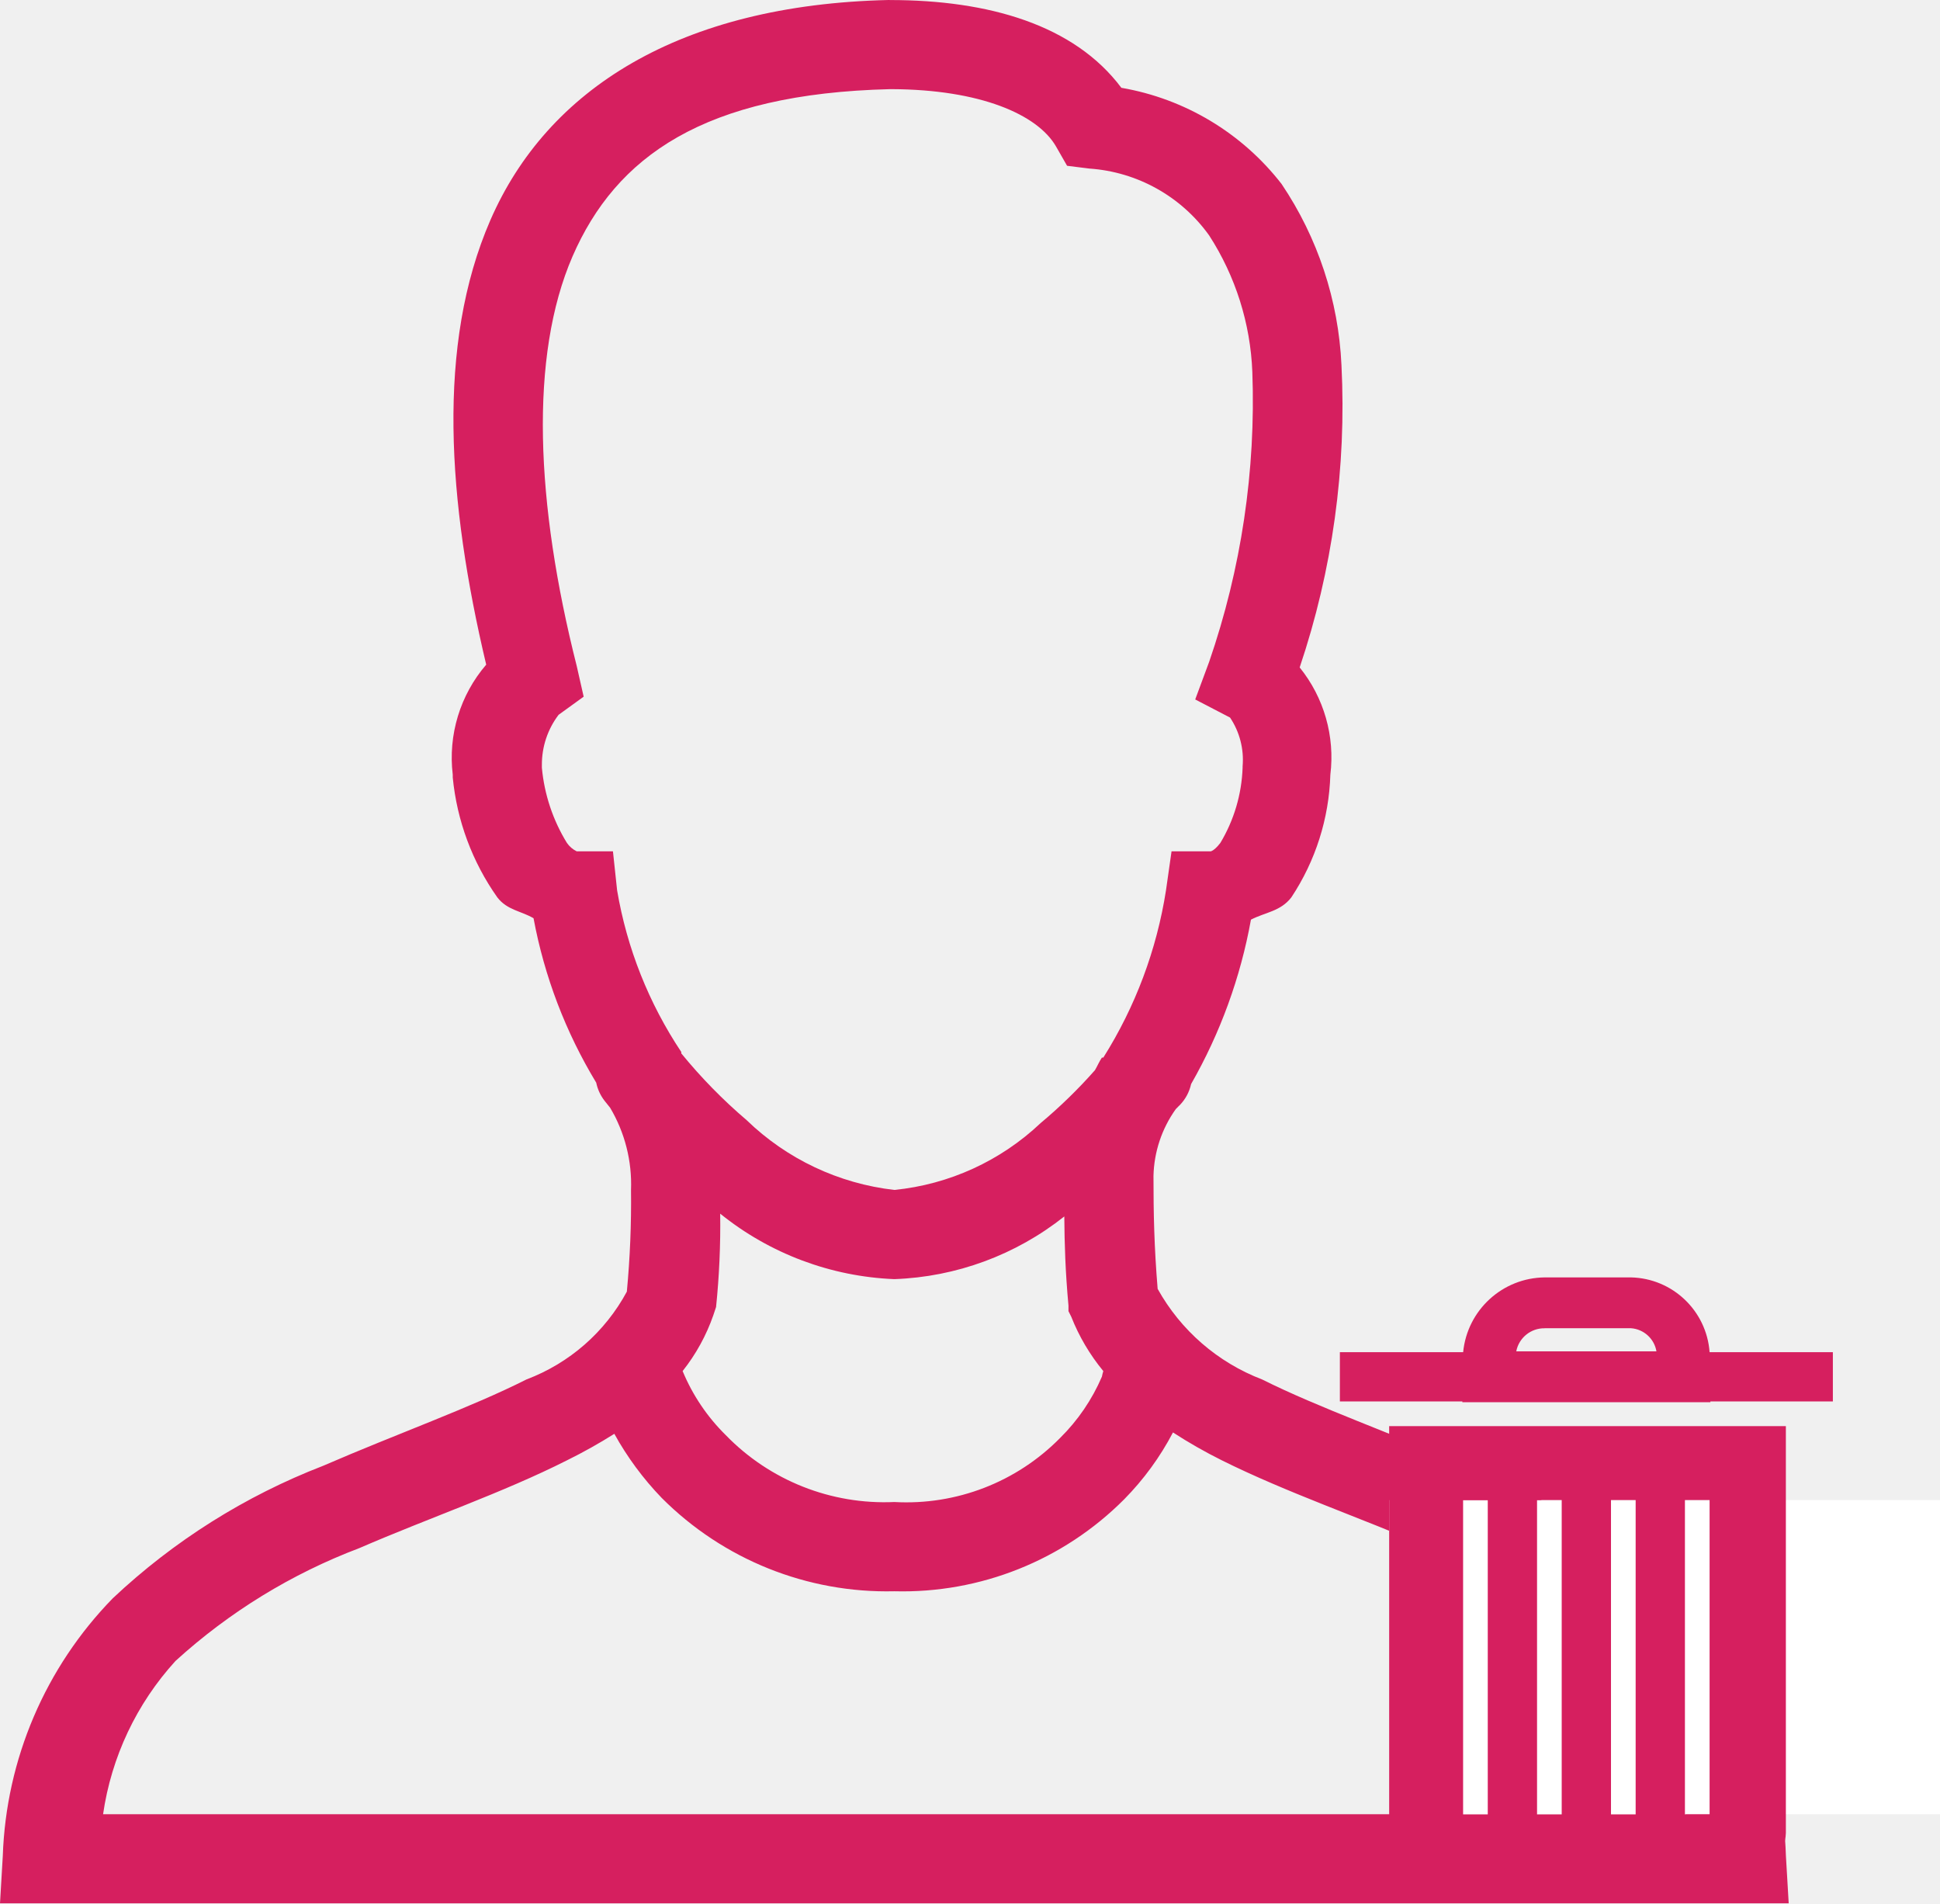
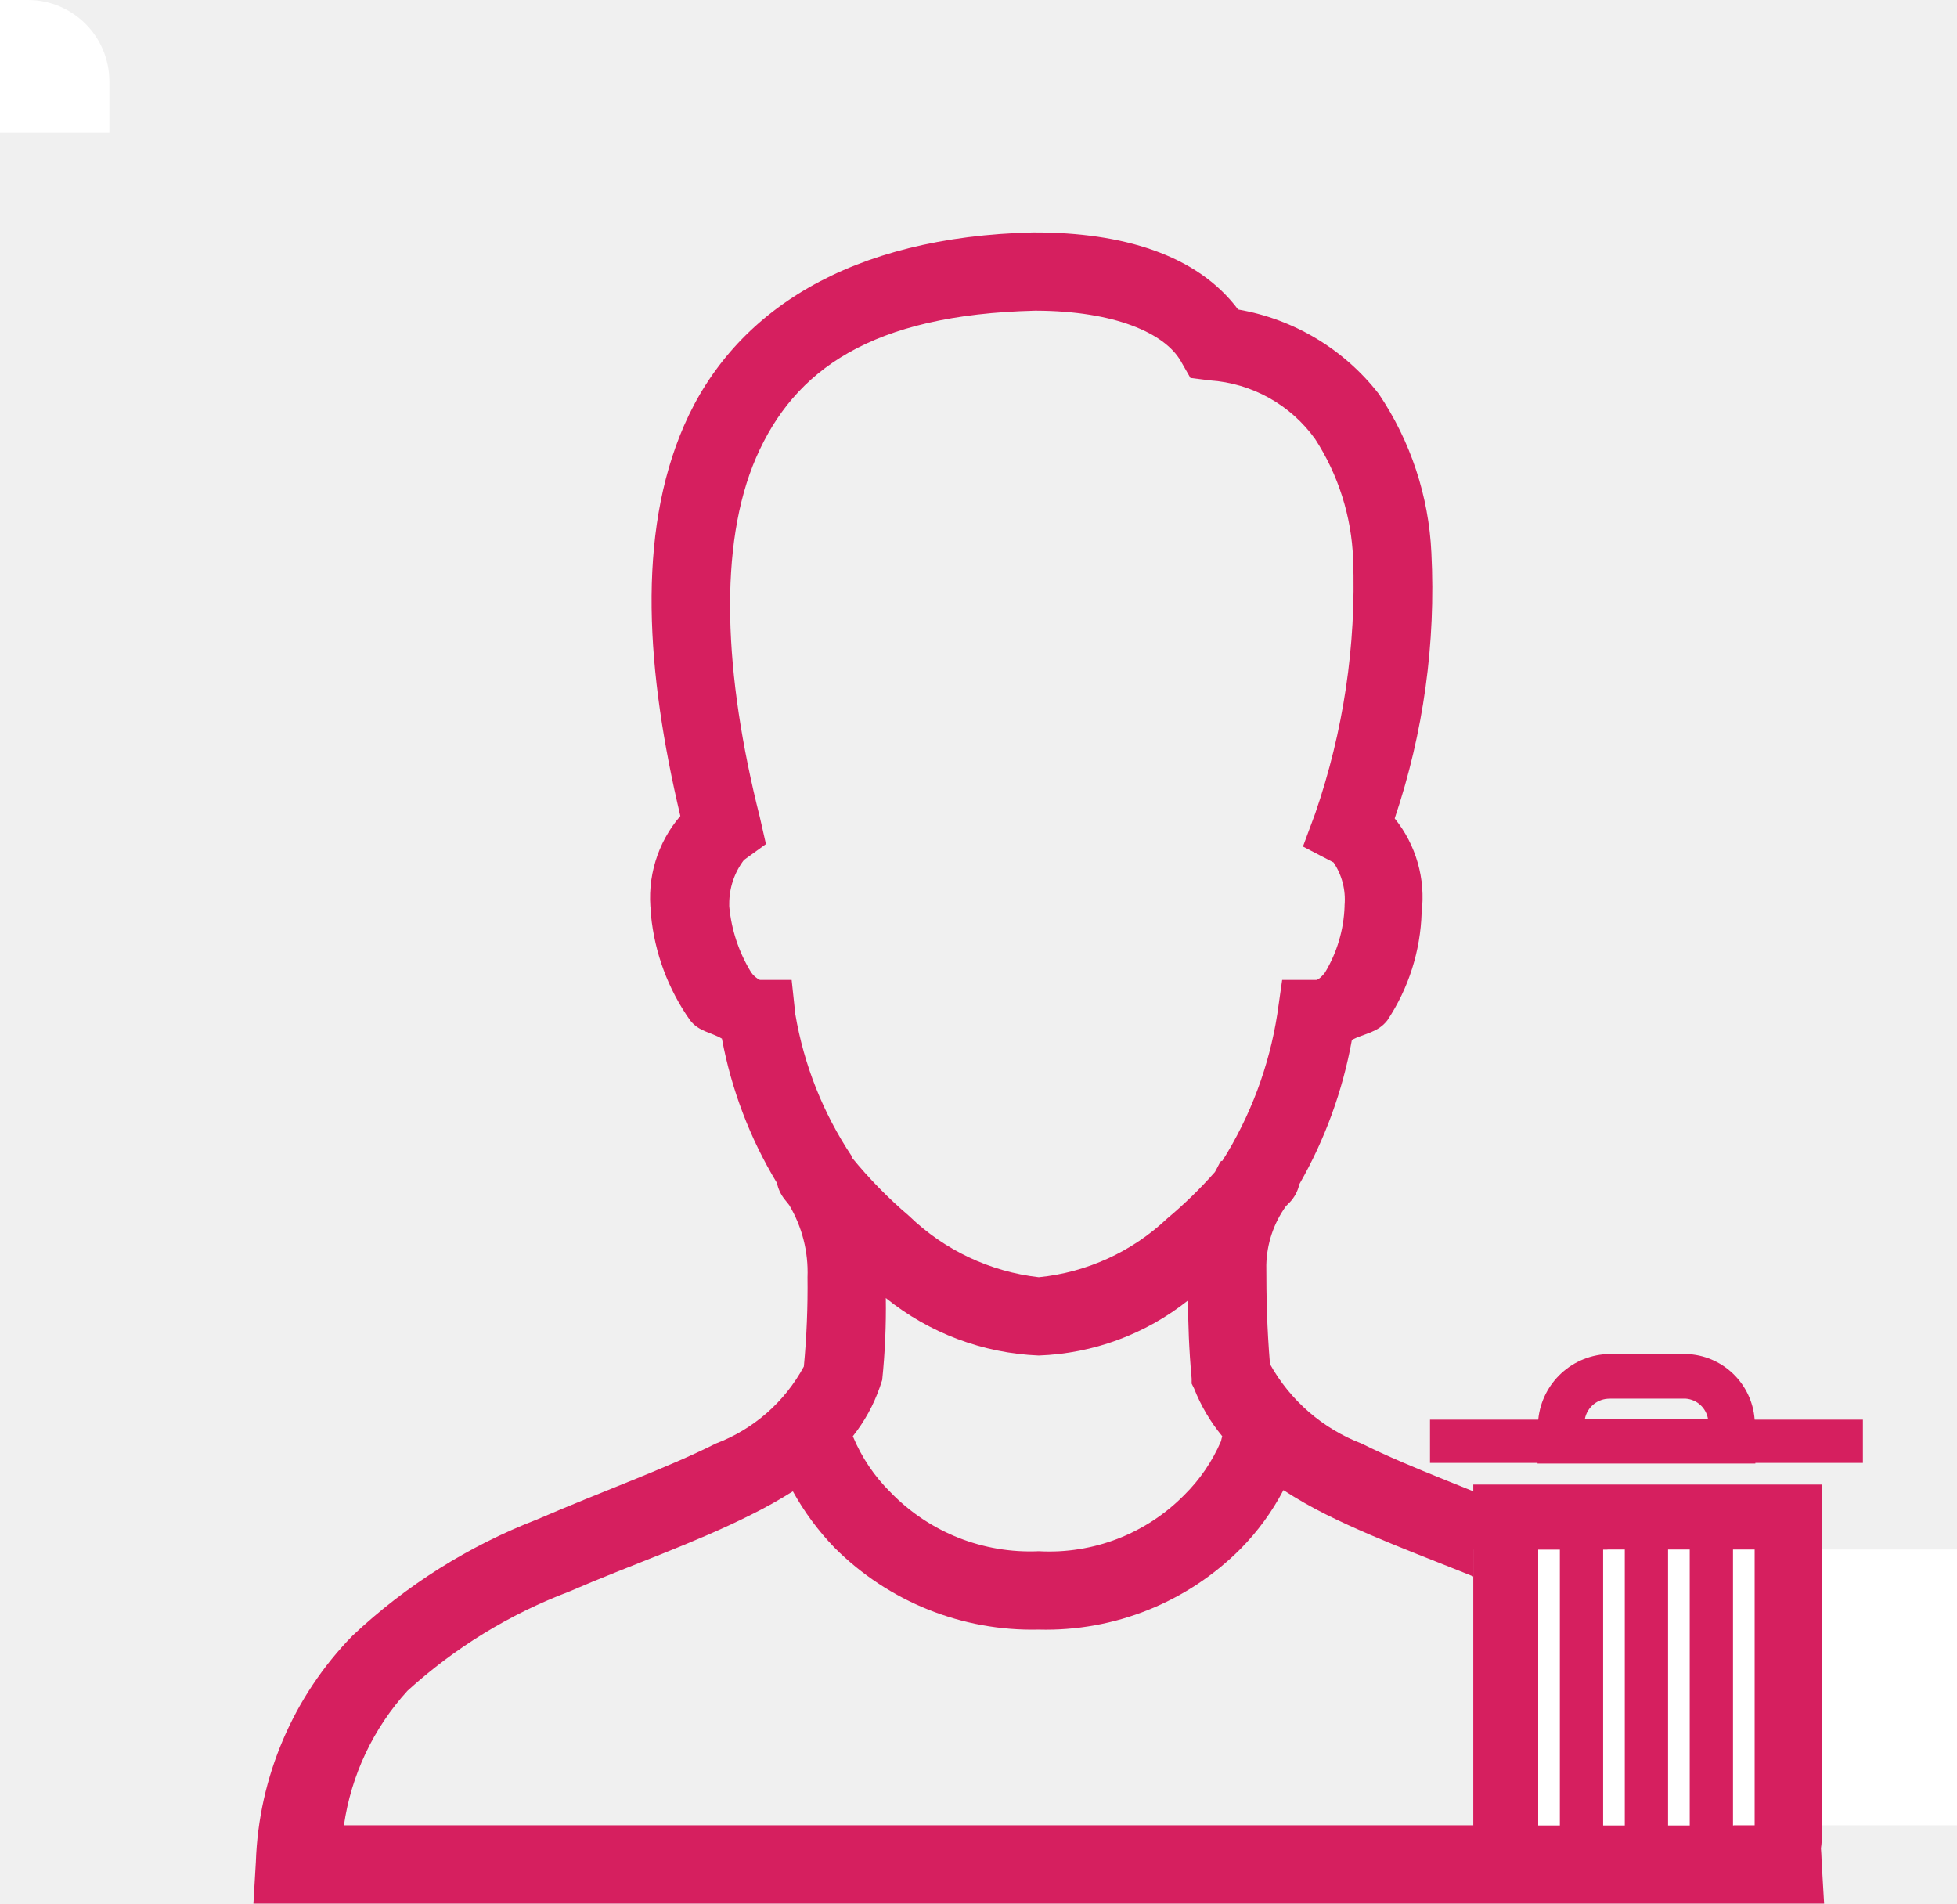
- <svg xmlns="http://www.w3.org/2000/svg" id="Layer_1" data-name="Layer 1" viewBox="0 0 39.092 38.344">
+ <svg xmlns="http://www.w3.org/2000/svg" id="Layer_1" data-name="Layer 1" viewBox="0 0 44.907 43.676">
  <defs>
    <style>.cls-1{fill:#d61f5f;}.cls-2{fill:#fff;}</style>
  </defs>
  <g id="surface1-2">
-     <path class="cls-1" d="M57.03,37.573c-4.214.095-6.881,1.8-8.028,4.435-1.091,2.509-.863,5.67-.084,8.955a2.874,2.874,0,0,0-.674,2.218v.056a5.027,5.027,0,0,0,.898,2.414c.2.26.484.274.73.421a9.885,9.885,0,0,0,1.263,3.312.89.89,0,0,0,.168.365s.091.116.112.14a3.015,3.015,0,0,1,.421,1.656,19.336,19.336,0,0,1-.084,2.049,3.835,3.835,0,0,1-2.021,1.768c-1.126.568-2.6,1.091-4.098,1.74A13.049,13.049,0,0,0,41.395,69.77a7.81,7.81,0,0,0-2.218,5.193l-.056.954H75.164l-.056-.954a7.833,7.833,0,0,0-2.19-5.193,12.917,12.917,0,0,0-4.239-2.667c-1.498-.649-2.983-1.169-4.126-1.74a4.076,4.076,0,0,1-2.105-1.825c-.07-.849-.084-1.519-.084-2.274a2.41,2.41,0,0,1,.449-1.347c.007-.011.021-.018.028-.028.004-.007.056-.056.056-.056a.879.879,0,0,0,.225-.421A10.371,10.371,0,0,0,64.328,56.1c.281-.147.597-.165.814-.449a4.72,4.72,0,0,0,.786-2.47,2.879,2.879,0,0,0-.618-2.162,16.473,16.473,0,0,0,.842-6.091,7.11,7.11,0,0,0-1.207-3.649,5.204,5.204,0,0,0-3.228-1.937c-.951-1.27-2.677-1.768-4.66-1.768Zm.028,1.796h.028c1.793.007,2.94.512,3.312,1.151l.225.393.449.056a3.241,3.241,0,0,1,2.414,1.347,5.458,5.458,0,0,1,.87,2.751,16.109,16.109,0,0,1-.87,5.839l-.281.758.702.365a1.528,1.528,0,0,1,.253.982v.028a3.159,3.159,0,0,1-.449,1.516c-.151.197-.228.169-.197.169h-.786l-.112.786a8.89,8.89,0,0,1-1.263,3.369h-.028c-.053.077-.091.169-.14.253A10.11,10.11,0,0,1,60.09,60.198a5.014,5.014,0,0,1-2.947,1.347,5.112,5.112,0,0,1-2.975-1.404,10.459,10.459,0,0,1-1.319-1.347c-.004-.007.004-.021,0-.028A8.401,8.401,0,0,1,51.556,55.51l-.084-.786h-.73a.522.522,0,0,1-.197-.169A3.503,3.503,0,0,1,50.04,53.04v-.028c-.004-.014.004-.014,0-.028a1.653,1.653,0,0,1,.337-1.011l.505-.365-.14-.618c-.828-3.274-.958-6.239-.084-8.253.874-2.007,2.642-3.277,6.4-3.368ZM53.633,62.023a5.97,5.97,0,0,0,3.509,1.319,5.841,5.841,0,0,0,3.425-1.263c.004.547.021,1.109.084,1.796v.112l.056.112a4.059,4.059,0,0,0,.646,1.095,1.059,1.059,0,0,0-.028.112,3.89,3.89,0,0,1-.842,1.235,4.345,4.345,0,0,1-3.34,1.291,4.452,4.452,0,0,1-3.397-1.347,3.91,3.91,0,0,1-.87-1.291,3.834,3.834,0,0,0,.618-1.123l.056-.168A16.202,16.202,0,0,0,53.633,62.023Zm9.123,4.407a10.029,10.029,0,0,0,.983.561c1.312.653,2.8,1.158,4.211,1.768a11.434,11.434,0,0,1,3.677,2.274,5.838,5.838,0,0,1,1.46,3.088H41.198a5.814,5.814,0,0,1,1.46-3.088A11.613,11.613,0,0,1,46.363,68.76c1.41-.611,2.884-1.112,4.183-1.768A10.516,10.516,0,0,0,51.5,66.458a6.134,6.134,0,0,0,.954,1.291A6.406,6.406,0,0,0,57.142,69.63a6.304,6.304,0,0,0,4.632-1.853,5.644,5.644,0,0,0,.983-1.347Z" transform="translate(-39.1208 -37.5731)" />
+     <path class="cls-1" d="M57.03,37.573c-4.214.095-6.881,1.8-8.028,4.435-1.091,2.509-.863,5.67-.084,8.955a2.874,2.874,0,0,0-.674,2.218v.056a5.027,5.027,0,0,0,.898,2.414c.2.26.484.274.73.421a9.885,9.885,0,0,0,1.263,3.312.89.89,0,0,0,.168.365s.091.116.112.14a3.015,3.015,0,0,1,.421,1.656,19.336,19.336,0,0,1-.084,2.049,3.835,3.835,0,0,1-2.021,1.768c-1.126.568-2.6,1.091-4.098,1.74A13.049,13.049,0,0,0,41.395,69.77a7.81,7.81,0,0,0-2.218,5.193l-.056.954H75.164l-.056-.954a7.833,7.833,0,0,0-2.19-5.193,12.917,12.917,0,0,0-4.239-2.667c-1.498-.649-2.983-1.169-4.126-1.74a4.076,4.076,0,0,1-2.105-1.825c-.07-.849-.084-1.519-.084-2.274a2.41,2.41,0,0,1,.449-1.347c.007-.011.021-.018.028-.028.004-.007.056-.056.056-.056a.879.879,0,0,0,.225-.421A10.371,10.371,0,0,0,64.328,56.1c.281-.147.597-.165.814-.449a4.72,4.72,0,0,0,.786-2.47,2.879,2.879,0,0,0-.618-2.162,16.473,16.473,0,0,0,.842-6.091,7.11,7.11,0,0,0-1.207-3.649,5.204,5.204,0,0,0-3.228-1.937c-.951-1.27-2.677-1.768-4.66-1.768Zm.028,1.796h.028c1.793.007,2.94.512,3.312,1.151l.225.393.449.056a3.241,3.241,0,0,1,2.414,1.347,5.458,5.458,0,0,1,.87,2.751,16.109,16.109,0,0,1-.87,5.839l-.281.758.702.365a1.528,1.528,0,0,1,.253.982v.028a3.159,3.159,0,0,1-.449,1.516c-.151.197-.228.169-.197.169h-.786l-.112.786a8.89,8.89,0,0,1-1.263,3.369h-.028c-.053.077-.091.169-.14.253A10.11,10.11,0,0,1,60.09,60.198a5.014,5.014,0,0,1-2.947,1.347,5.112,5.112,0,0,1-2.975-1.404,10.459,10.459,0,0,1-1.319-1.347c-.004-.007.004-.021,0-.028A8.401,8.401,0,0,1,51.556,55.51l-.084-.786h-.73a.522.522,0,0,1-.197-.169A3.503,3.503,0,0,1,50.04,53.04v-.028c-.004-.014.004-.014,0-.028a1.653,1.653,0,0,1,.337-1.011l.505-.365-.14-.618c-.828-3.274-.958-6.239-.084-8.253.874-2.007,2.642-3.277,6.4-3.368ZM53.633,62.023a5.97,5.97,0,0,0,3.509,1.319,5.841,5.841,0,0,0,3.425-1.263c.004.547.021,1.109.084,1.796v.112l.056.112a4.059,4.059,0,0,0,.646,1.095,1.059,1.059,0,0,0-.028.112,3.89,3.89,0,0,1-.842,1.235,4.345,4.345,0,0,1-3.34,1.291,4.452,4.452,0,0,1-3.397-1.347,3.91,3.91,0,0,1-.87-1.291,3.834,3.834,0,0,0,.618-1.123l.056-.168A16.202,16.202,0,0,0,53.633,62.023Zm9.123,4.407a10.029,10.029,0,0,0,.983.561c1.312.653,2.8,1.158,4.211,1.768a11.434,11.434,0,0,1,3.677,2.274,5.838,5.838,0,0,1,1.46,3.088H41.198a5.814,5.814,0,0,1,1.46-3.088A11.613,11.613,0,0,1,46.363,68.76c1.41-.611,2.884-1.112,4.183-1.768A10.516,10.516,0,0,0,51.5,66.458a6.134,6.134,0,0,0,.954,1.291A6.406,6.406,0,0,0,57.142,69.63a6.304,6.304,0,0,0,4.632-1.853,5.644,5.644,0,0,0,.983-1.347Z" transform="translate(-33.3062 -32.241)" />
  </g>
-   <rect class="cls-2" x="27.992" y="30.22" width="11.1" height="6.328" />
+   <rect class="cls-2" x="33.807" y="35.552" width="11.1" height="6.328" />
  <g id="surface1">
-     <path class="cls-1" d="M70.249,63.307a1.669,1.669,0,0,0-1.645,1.506H66.12v.993h2.468v.015h4.998v-.015H76.054v-.993H73.57a1.625,1.625,0,0,0-1.583-1.506Zm0,1.024h1.738a.561.561,0,0,1,.512.466H69.674A.574.574,0,0,1,70.249,64.332ZM67.113,66.303v8.196a.763.763,0,0,0,.745.745h6.504a.763.763,0,0,0,.745-.745V66.303Zm1.49,1.49H69.1v6.457h-.497Zm1.49,0H70.59v6.457h-.497Zm1.49,0H72.08v6.457h-.497Zm1.49,0H73.57v6.457h-.497Z" transform="translate(-39.1208 -37.5731)" />
+     <path class="cls-1" d="M70.249,63.307a1.669,1.669,0,0,0-1.645,1.506H66.12v.993h2.468v.015h4.998v-.015H76.054v-.993H73.57a1.625,1.625,0,0,0-1.583-1.506Zm0,1.024h1.738a.561.561,0,0,1,.512.466H69.674A.574.574,0,0,1,70.249,64.332ZM67.113,66.303v8.196a.763.763,0,0,0,.745.745h6.504a.763.763,0,0,0,.745-.745V66.303Zm1.49,1.49H69.1v6.457h-.497Zm1.49,0H70.59v6.457h-.497Zm1.49,0H72.08v6.457h-.497Zm1.49,0H73.57v6.457h-.497Z" transform="translate(-33.3062 -32.241)" />
  </g>
+   <path class="cls-2" d="M33.306,32.241h.64a1.87,1.87,0,0,1,1.87,1.87h0v1.178h-2.51V32.241Z" transform="translate(-33.3062 -32.241)" />
</svg>
